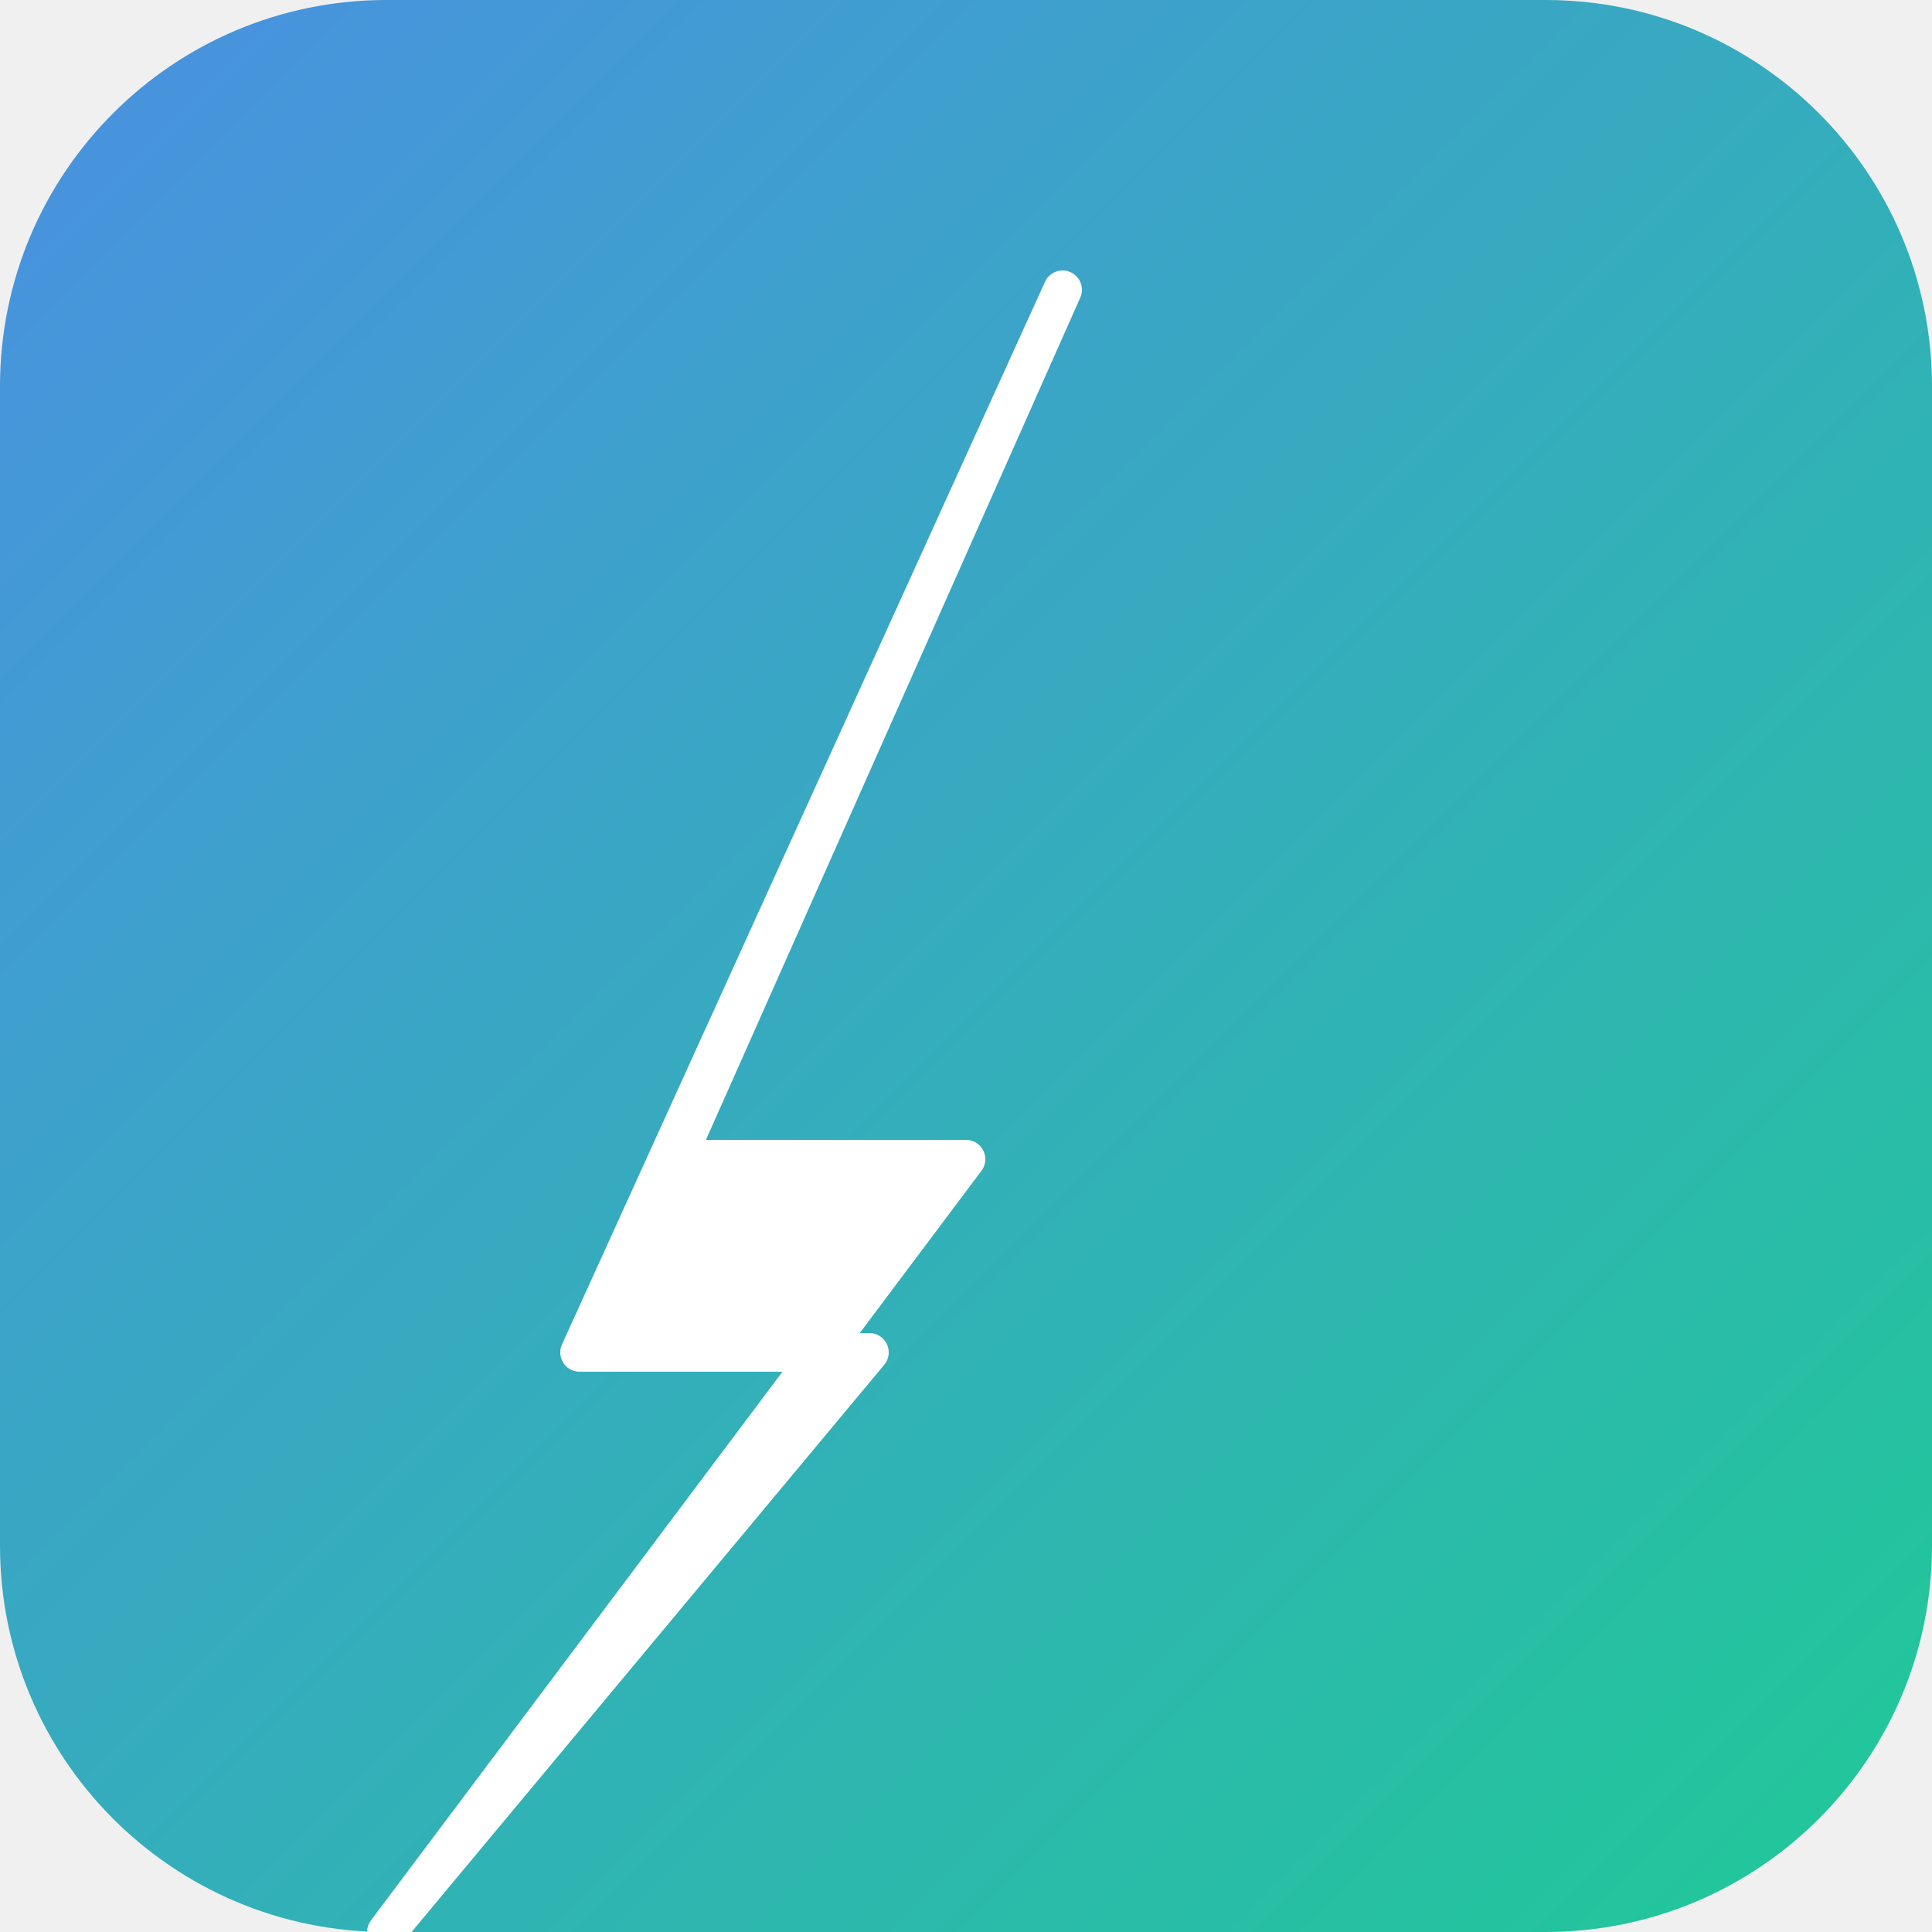
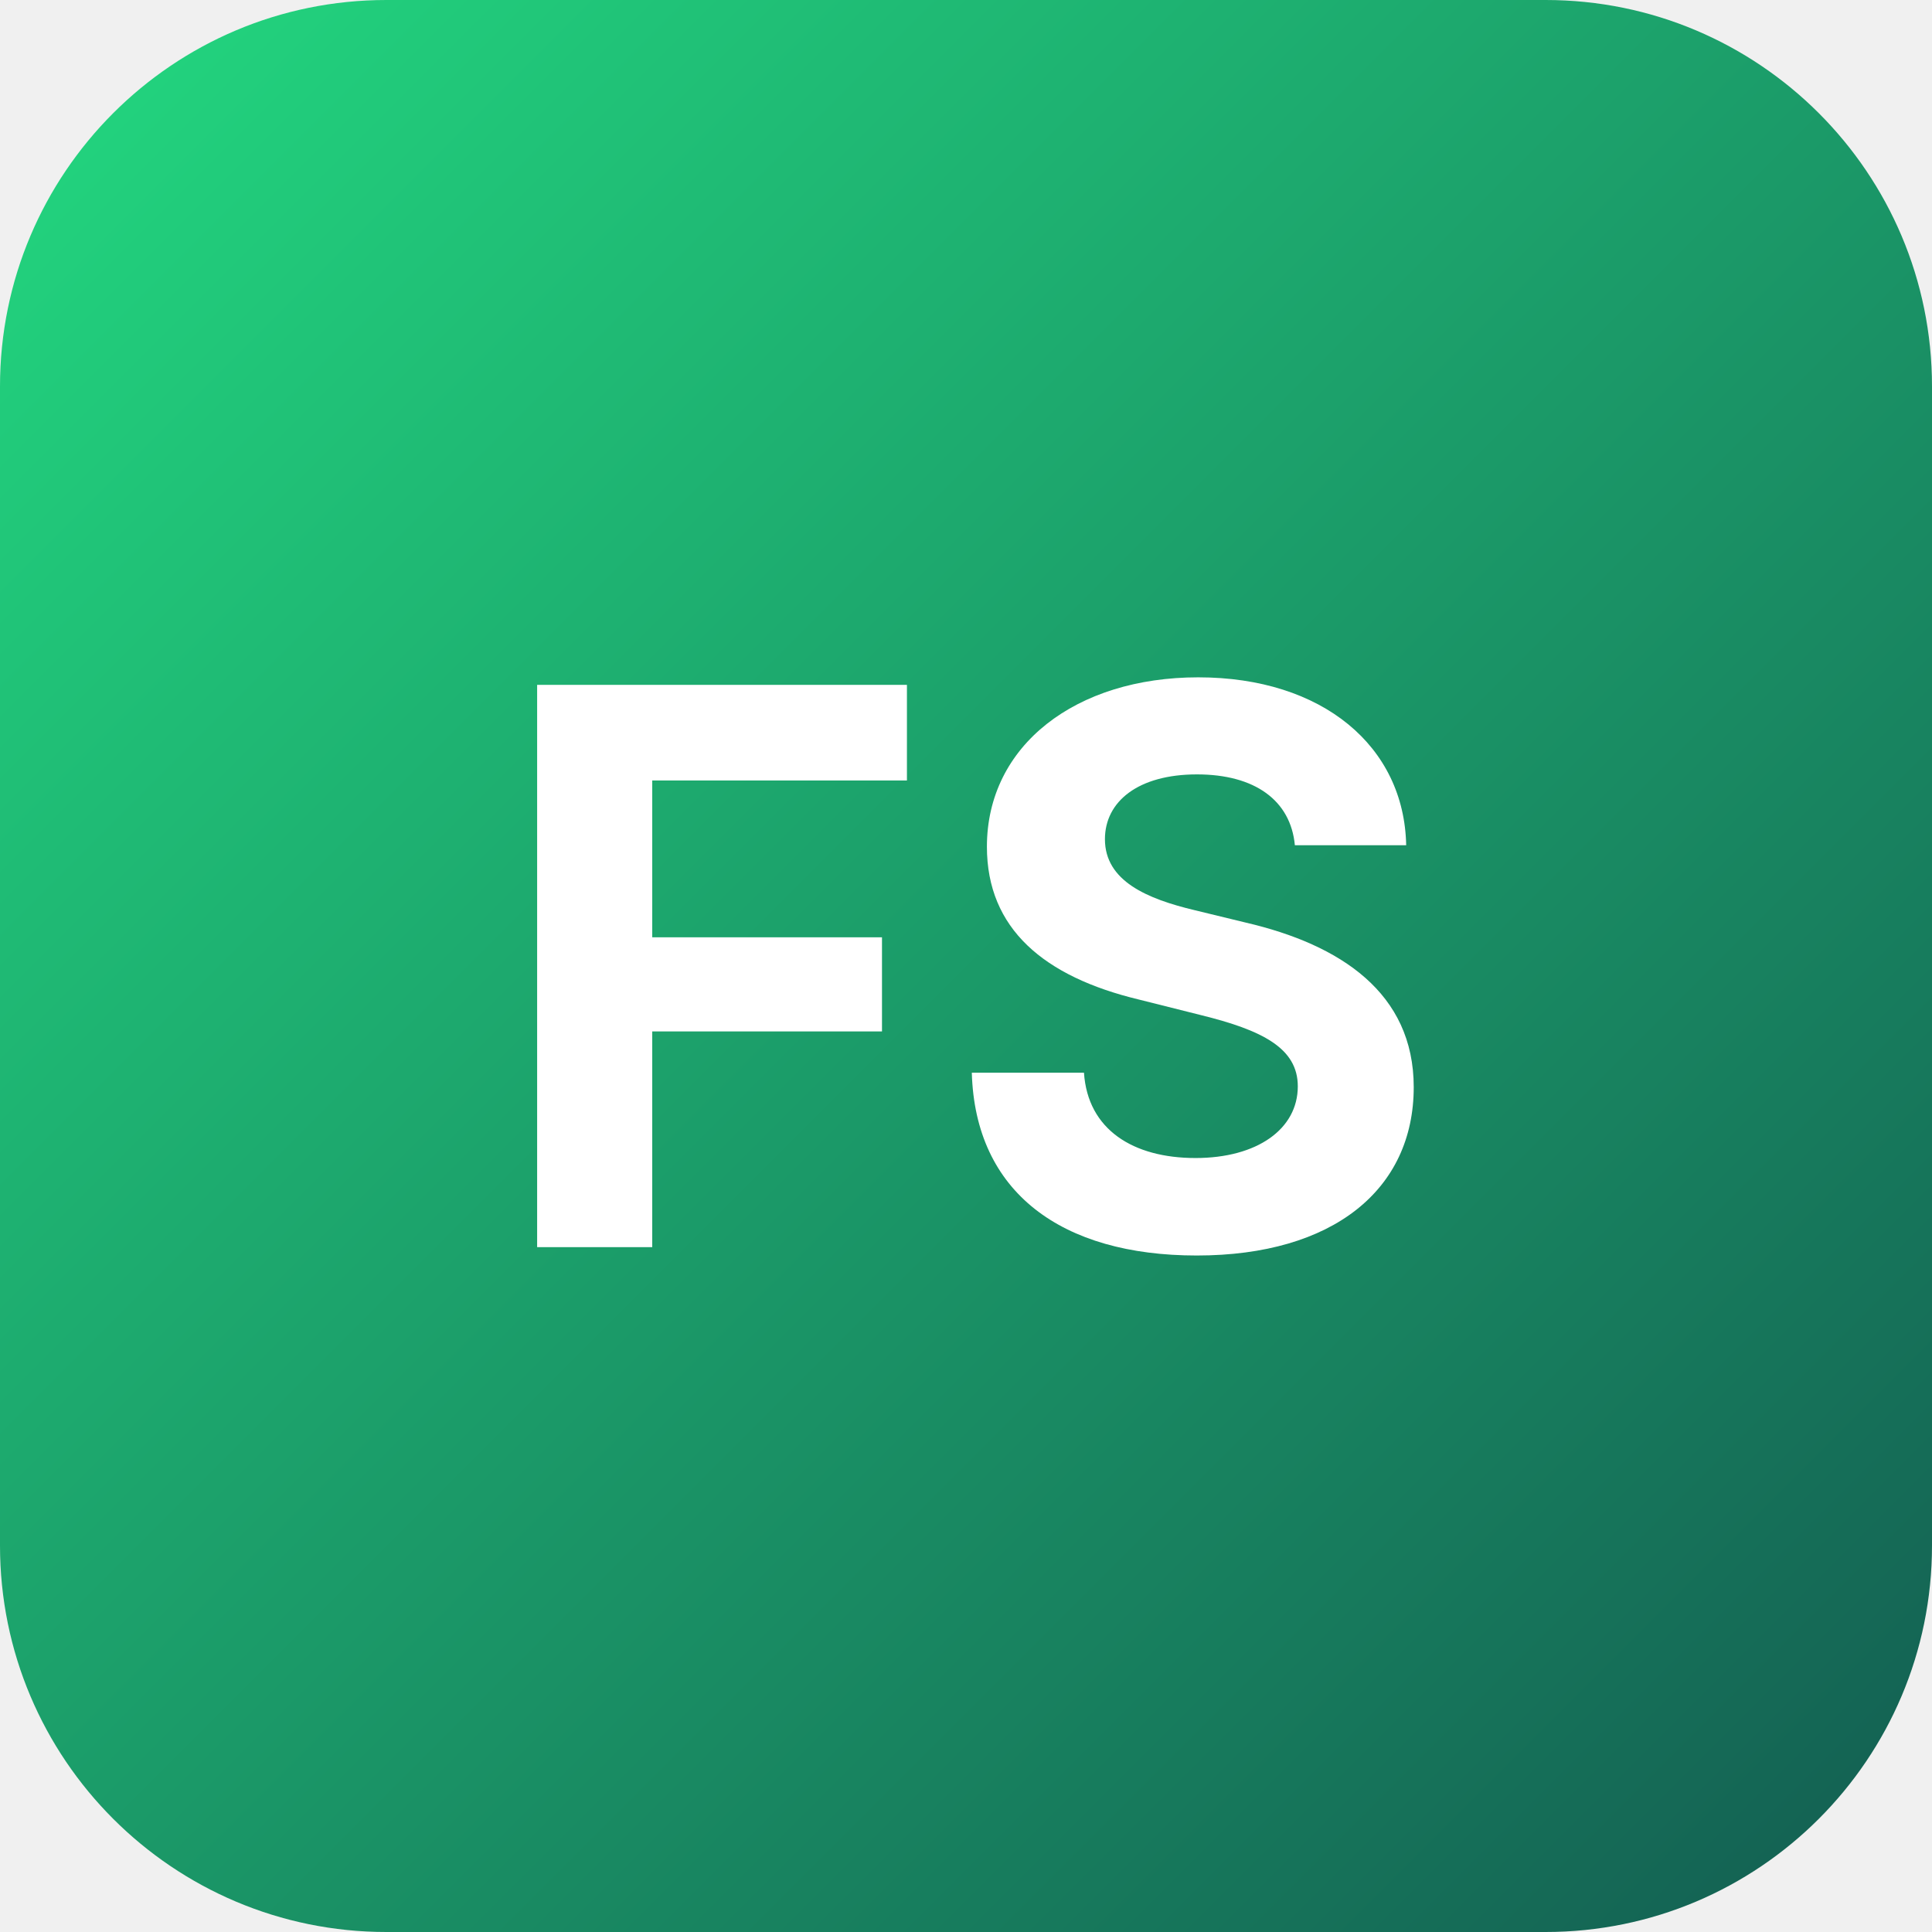
<svg xmlns="http://www.w3.org/2000/svg" width="144" height="144" viewBox="0 0 144 144">
  <defs>
-     <linearGradient id="grad" x1="0%" y1="0%" x2="100%" y2="100%">
-       <stop offset="0%" style="stop-color:#4A90E2;stop-opacity:1" />
-       <stop offset="100%" style="stop-color:#20C997;stop-opacity:1" />
+     <linearGradient id="grad144" x1="0%" y1="0%" x2="100%" y2="100%">
+       <stop offset="0%" style="stop-color:#23d980;stop-opacity:1" />
+       <stop offset="100%" style="stop-color:#135c51;stop-opacity:1" />
    </linearGradient>
  </defs>
-   <rect width="144" height="144" rx="28.8" fill="url(#grad)" />
-   <g transform="translate(28.8, 21.6)">
-     <path d="M 50.4 0 L 21.6 64.8 L 43.2 64.8 L 0 122.4 L 36 79.2 L 14.4 79.2 Z" fill="white" stroke="white" stroke-width="2.88" stroke-linejoin="round" />
+   <rect width="144" height="144" rx="28.8" fill="url(#grad144)" />
+   <g transform="translate(72, 72)">
+     <text x="0" y="0" font-family="Inter, Arial, sans-serif" font-size="57.6" font-weight="bold" fill="white" text-anchor="middle" dominant-baseline="central">FS</text>
  </g>
</svg>
